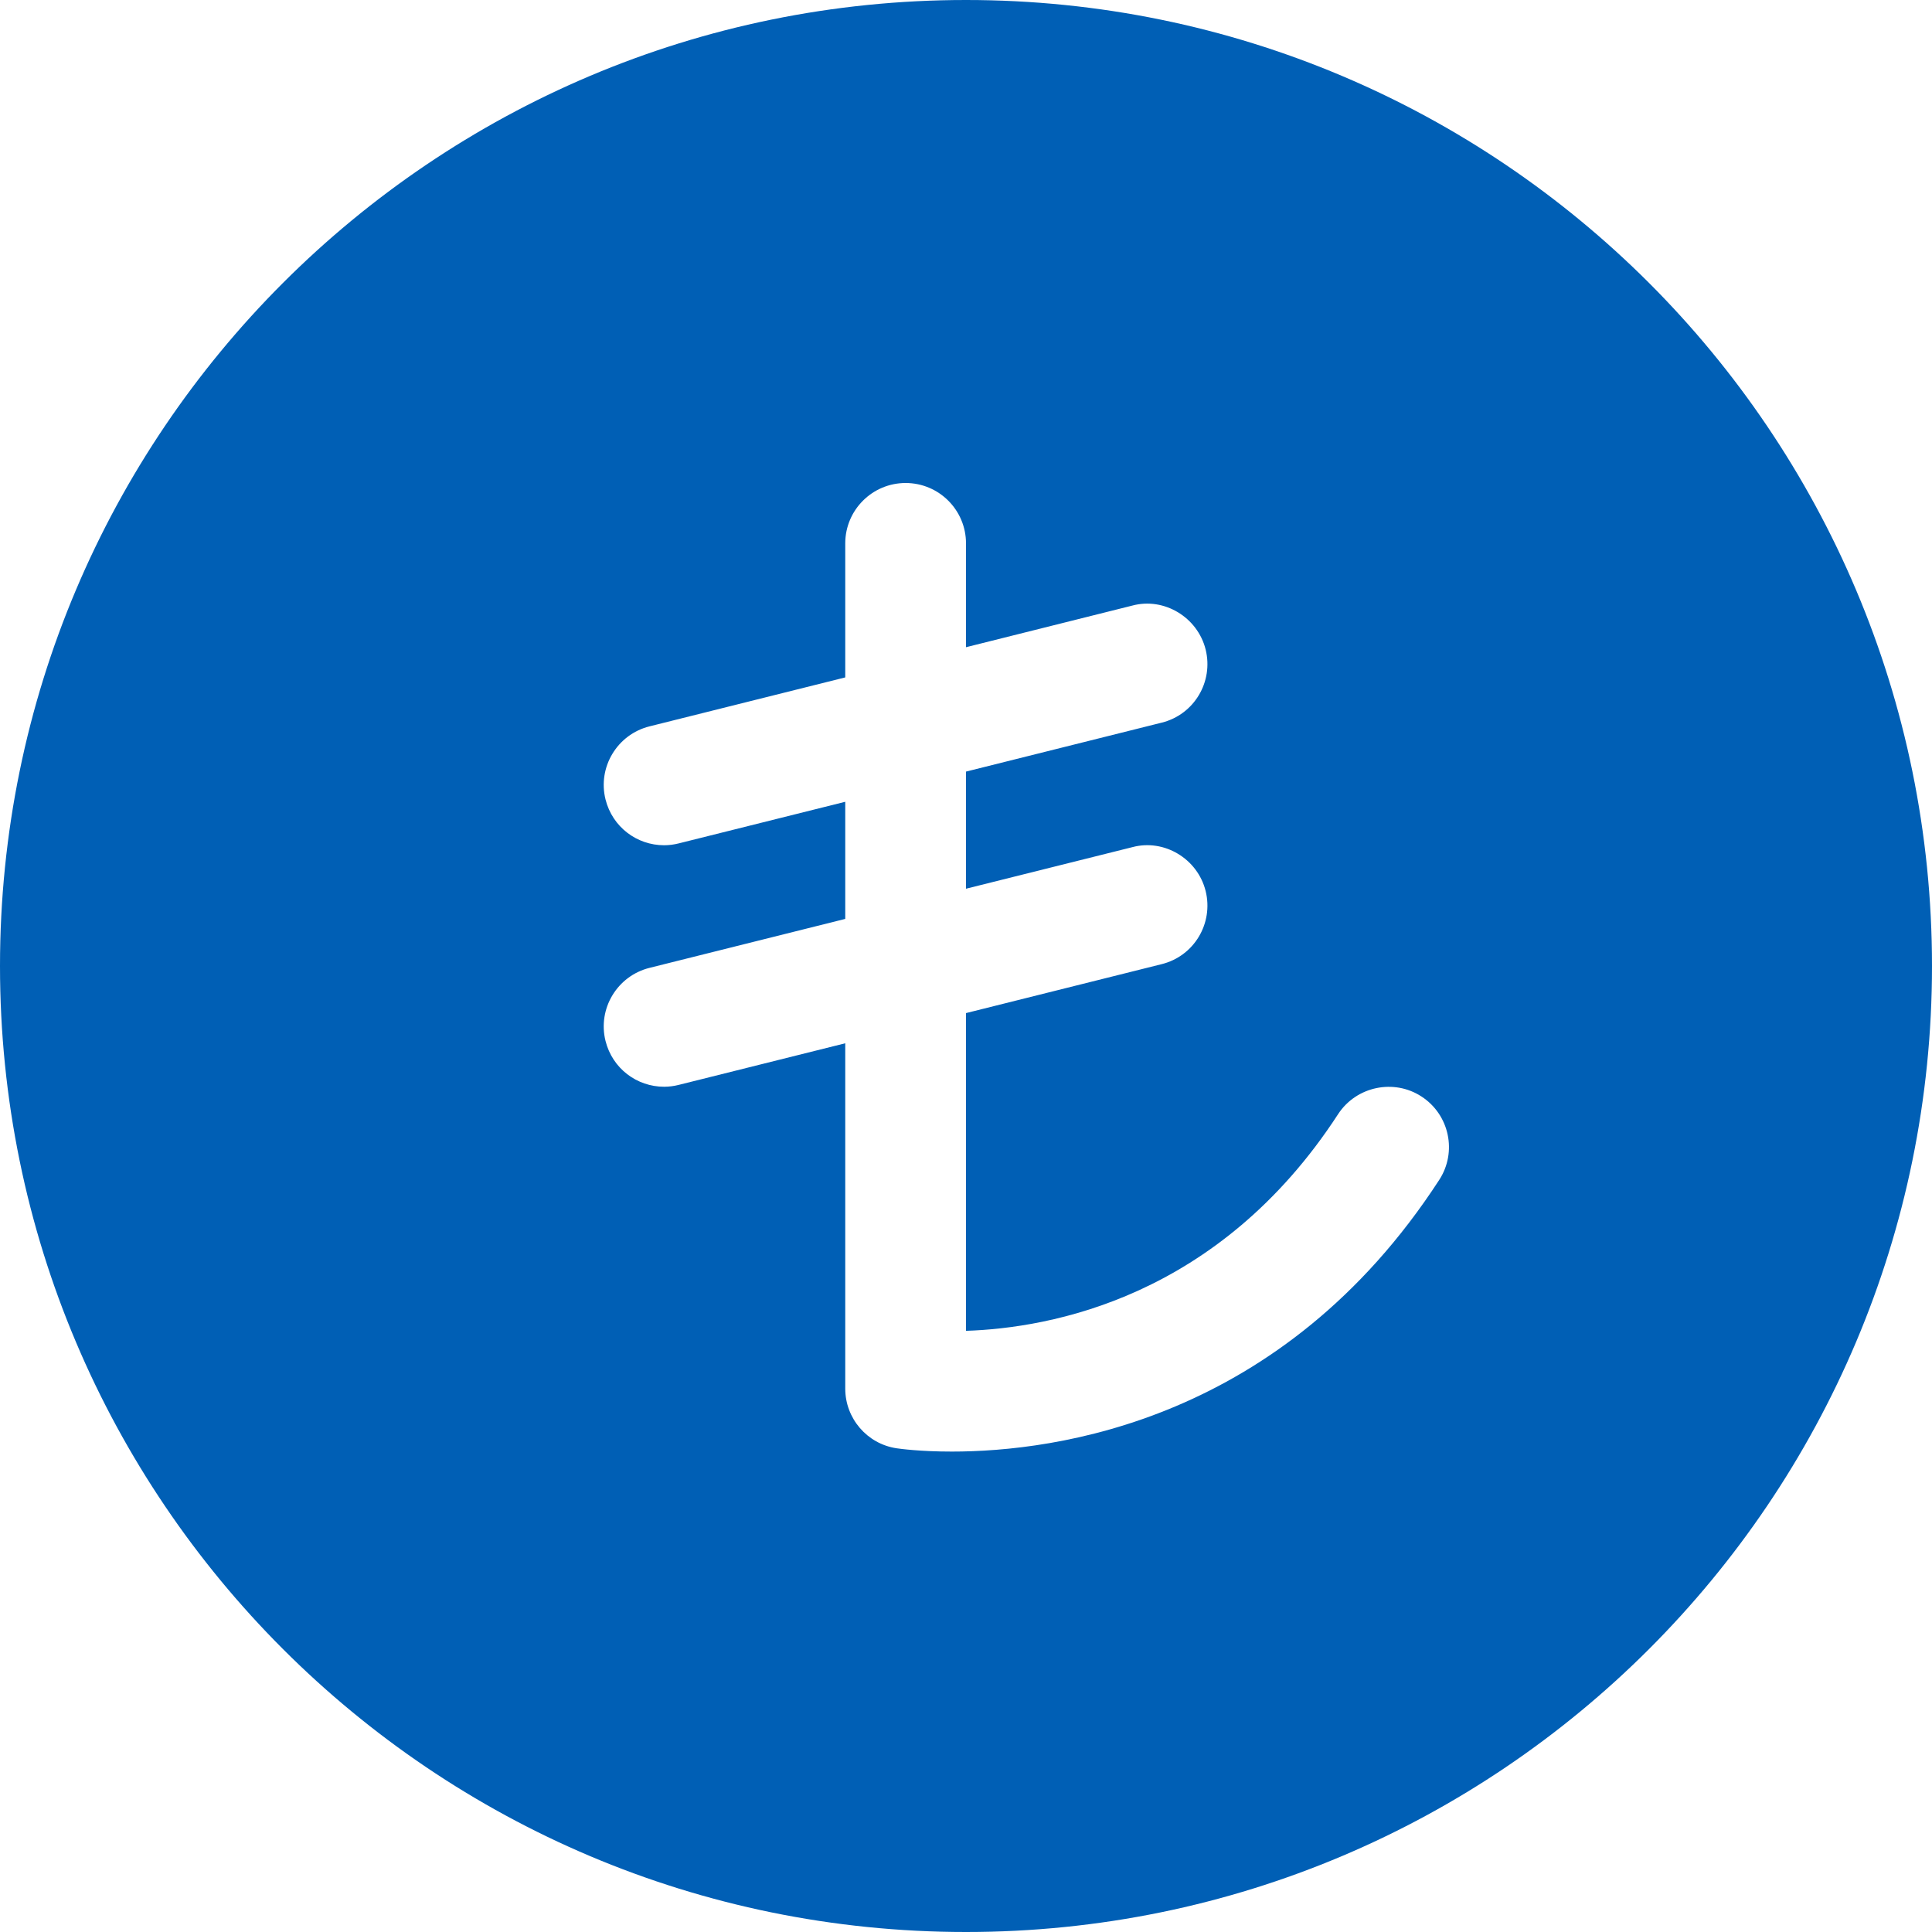
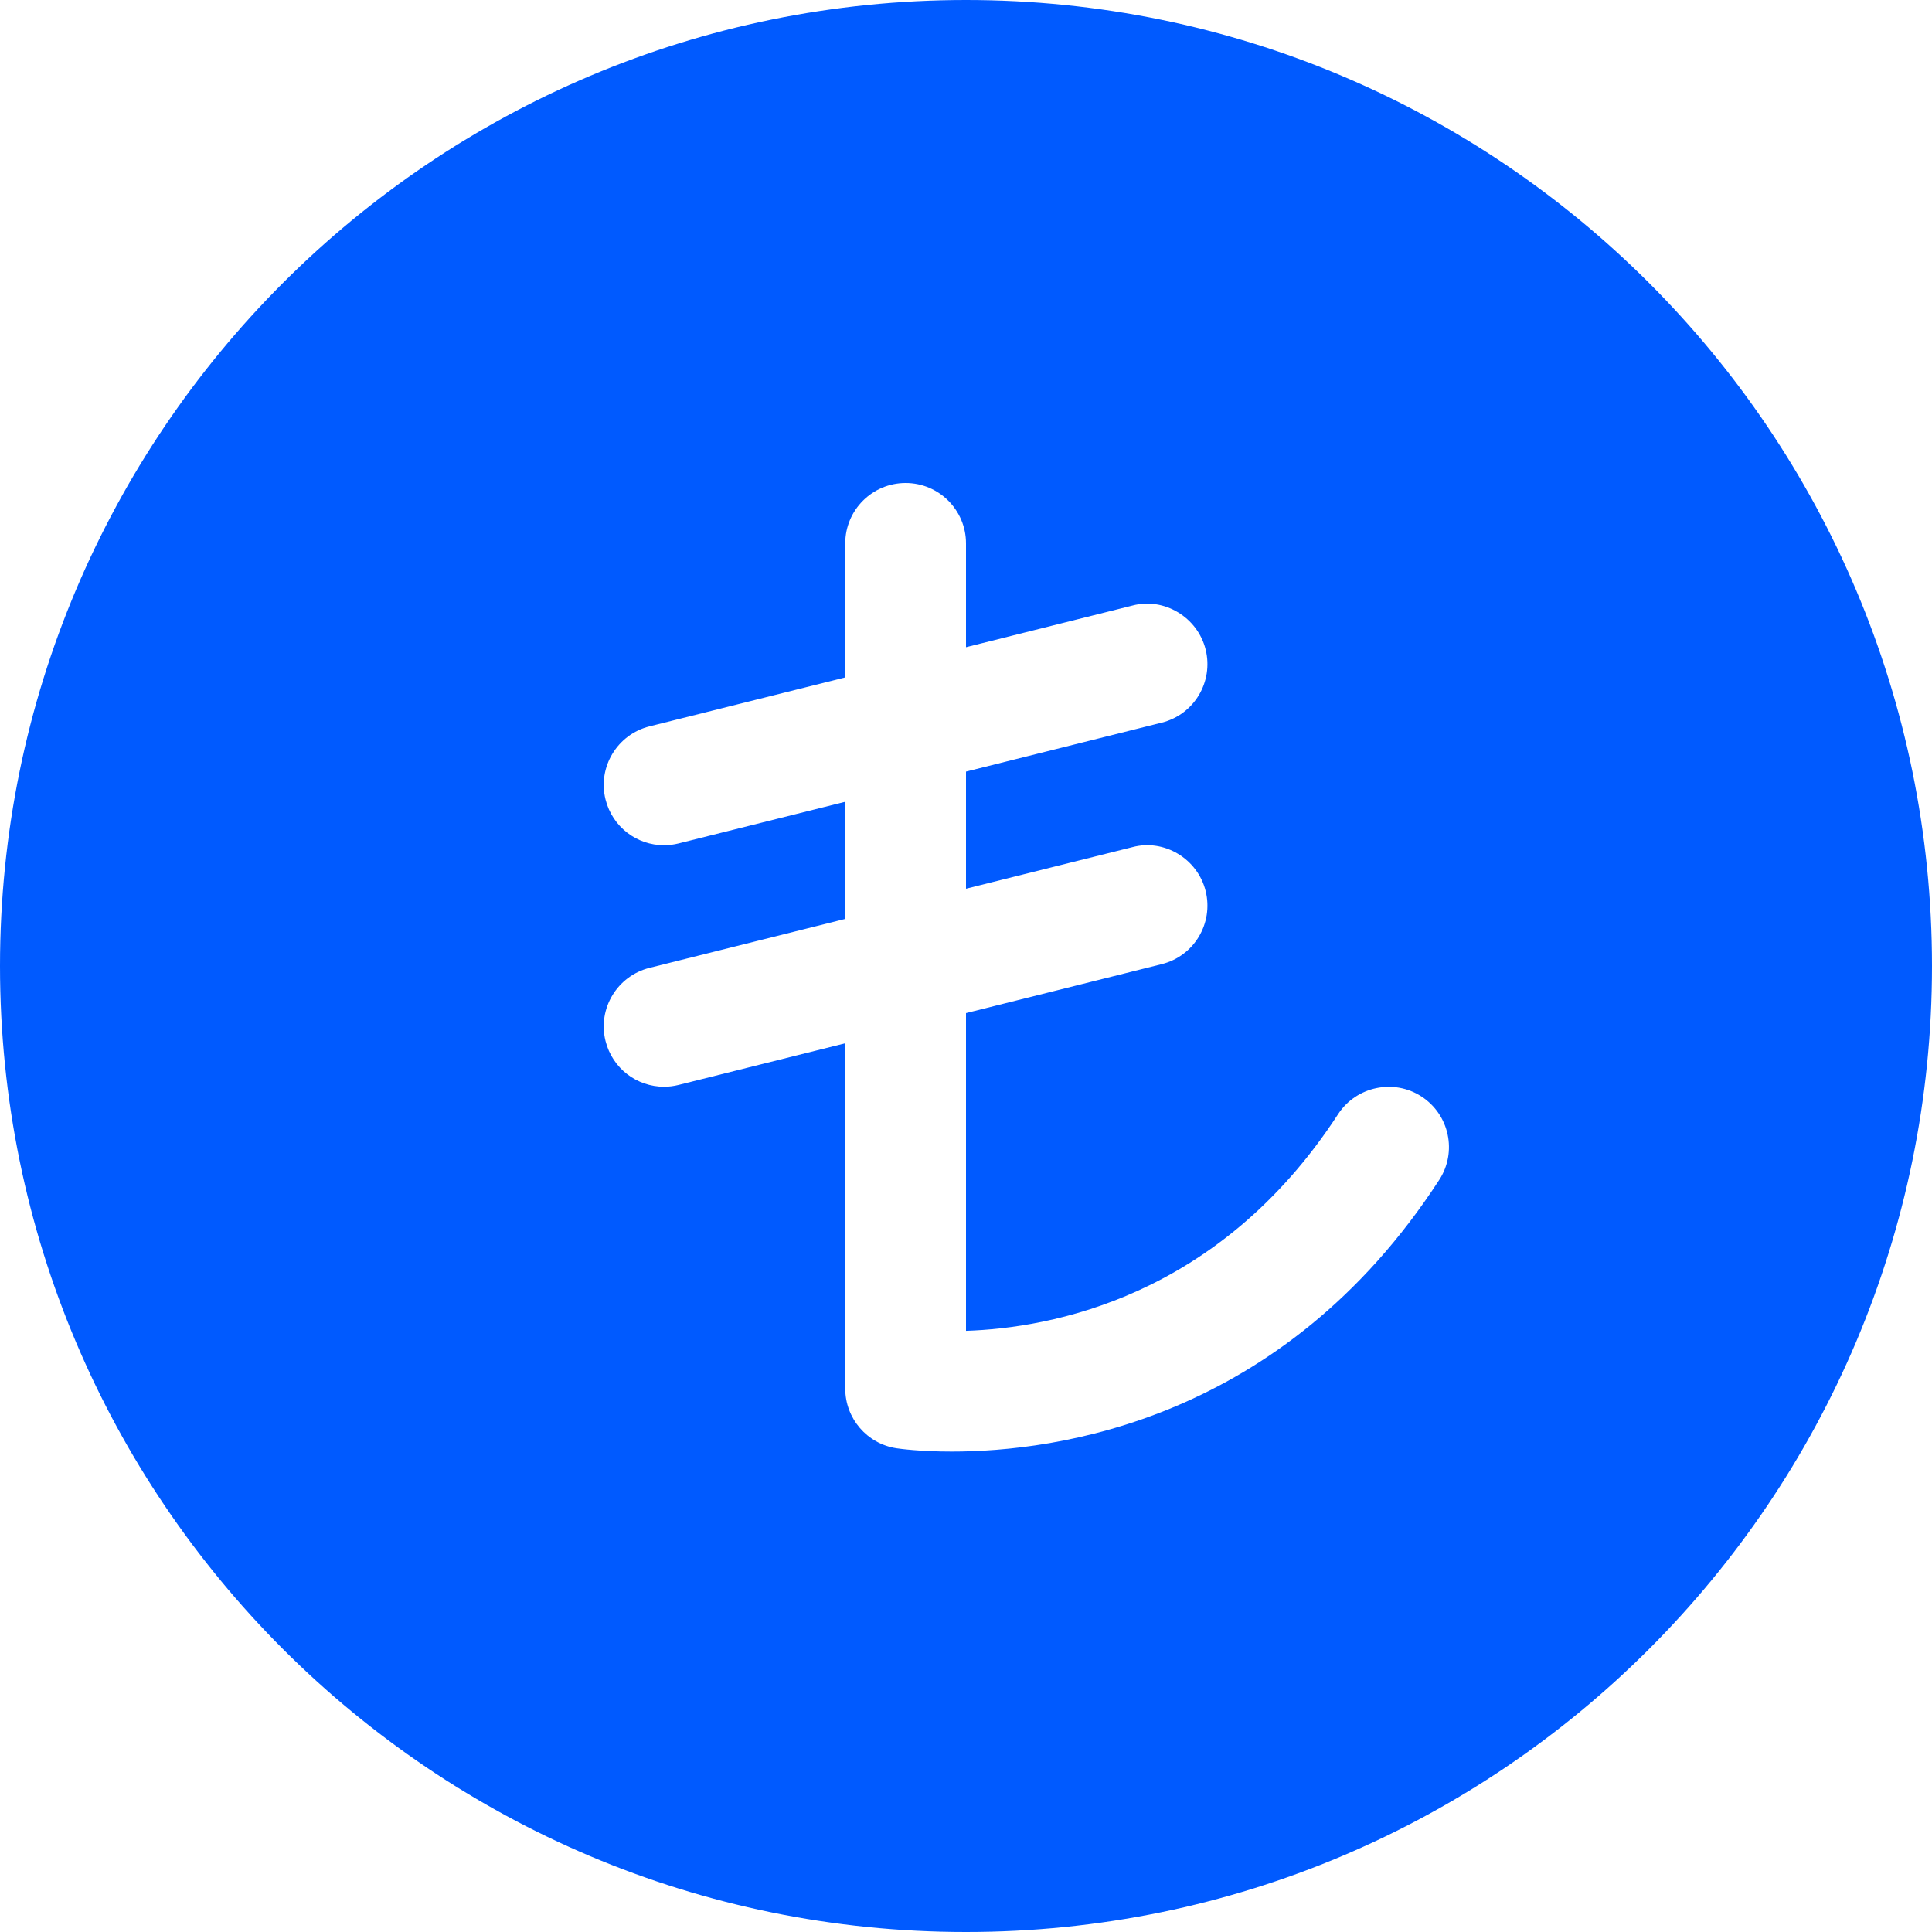
<svg xmlns="http://www.w3.org/2000/svg" width="24" height="24" viewBox="0 0 24 24" fill="none">
-   <path d="M12 0C5.373 0 0 5.373 0 12C0 18.627 5.373 24 12 24C18.627 24 24 18.627 24 12C24 5.373 18.627 0 12 0ZM17.878 14.658C15.93 17.657 13.114 18.032 11.825 18.032C11.428 18.032 11.178 17.997 11.137 17.991C10.771 17.936 10.5 17.62 10.5 17.25V12.96L8.431 13.477C8.371 13.492 8.31 13.5 8.25 13.5C7.912 13.5 7.608 13.274 7.522 12.931C7.422 12.531 7.667 12.123 8.069 12.023L10.5 11.415V9.96L8.431 10.477C8.371 10.492 8.31 10.5 8.25 10.5C7.912 10.5 7.608 10.274 7.522 9.931C7.422 9.531 7.667 9.123 8.069 9.023L10.5 8.415V6.75C10.5 6.336 10.836 6 11.25 6C11.664 6 12 6.336 12 6.75V8.04L14.069 7.522C14.461 7.418 14.877 7.667 14.977 8.069C15.076 8.47 14.834 8.877 14.431 8.977L12 9.585V11.04L14.069 10.523C14.461 10.419 14.877 10.666 14.977 11.069C15.076 11.47 14.834 11.877 14.431 11.977L12 12.585V16.532C13.043 16.498 15.138 16.123 16.622 13.841C16.848 13.494 17.316 13.398 17.658 13.621C18.006 13.847 18.104 14.312 17.878 14.658Z" fill="#005FB5" />
+   <path d="M12 0C5.373 0 0 5.373 0 12C0 18.627 5.373 24 12 24C18.627 24 24 18.627 24 12C24 5.373 18.627 0 12 0ZM17.878 14.658C15.93 17.657 13.114 18.032 11.825 18.032C11.428 18.032 11.178 17.997 11.137 17.991C10.771 17.936 10.5 17.62 10.5 17.25V12.96L8.431 13.477C8.371 13.492 8.31 13.5 8.25 13.5C7.912 13.5 7.608 13.274 7.522 12.931C7.422 12.531 7.667 12.123 8.069 12.023L10.5 11.415V9.96L8.431 10.477C8.371 10.492 8.31 10.5 8.25 10.5C7.912 10.5 7.608 10.274 7.522 9.931C7.422 9.531 7.667 9.123 8.069 9.023L10.5 8.415V6.75C10.5 6.336 10.836 6 11.25 6C11.664 6 12 6.336 12 6.75V8.04L14.069 7.522C14.461 7.418 14.877 7.667 14.977 8.069C15.076 8.47 14.834 8.877 14.431 8.977L12 9.585V11.04L14.069 10.523C14.461 10.419 14.877 10.666 14.977 11.069C15.076 11.47 14.834 11.877 14.431 11.977L12 12.585V16.532C13.043 16.498 15.138 16.123 16.622 13.841C16.848 13.494 17.316 13.398 17.658 13.621C18.006 13.847 18.104 14.312 17.878 14.658Z" fill="#005AFF" />
</svg>
